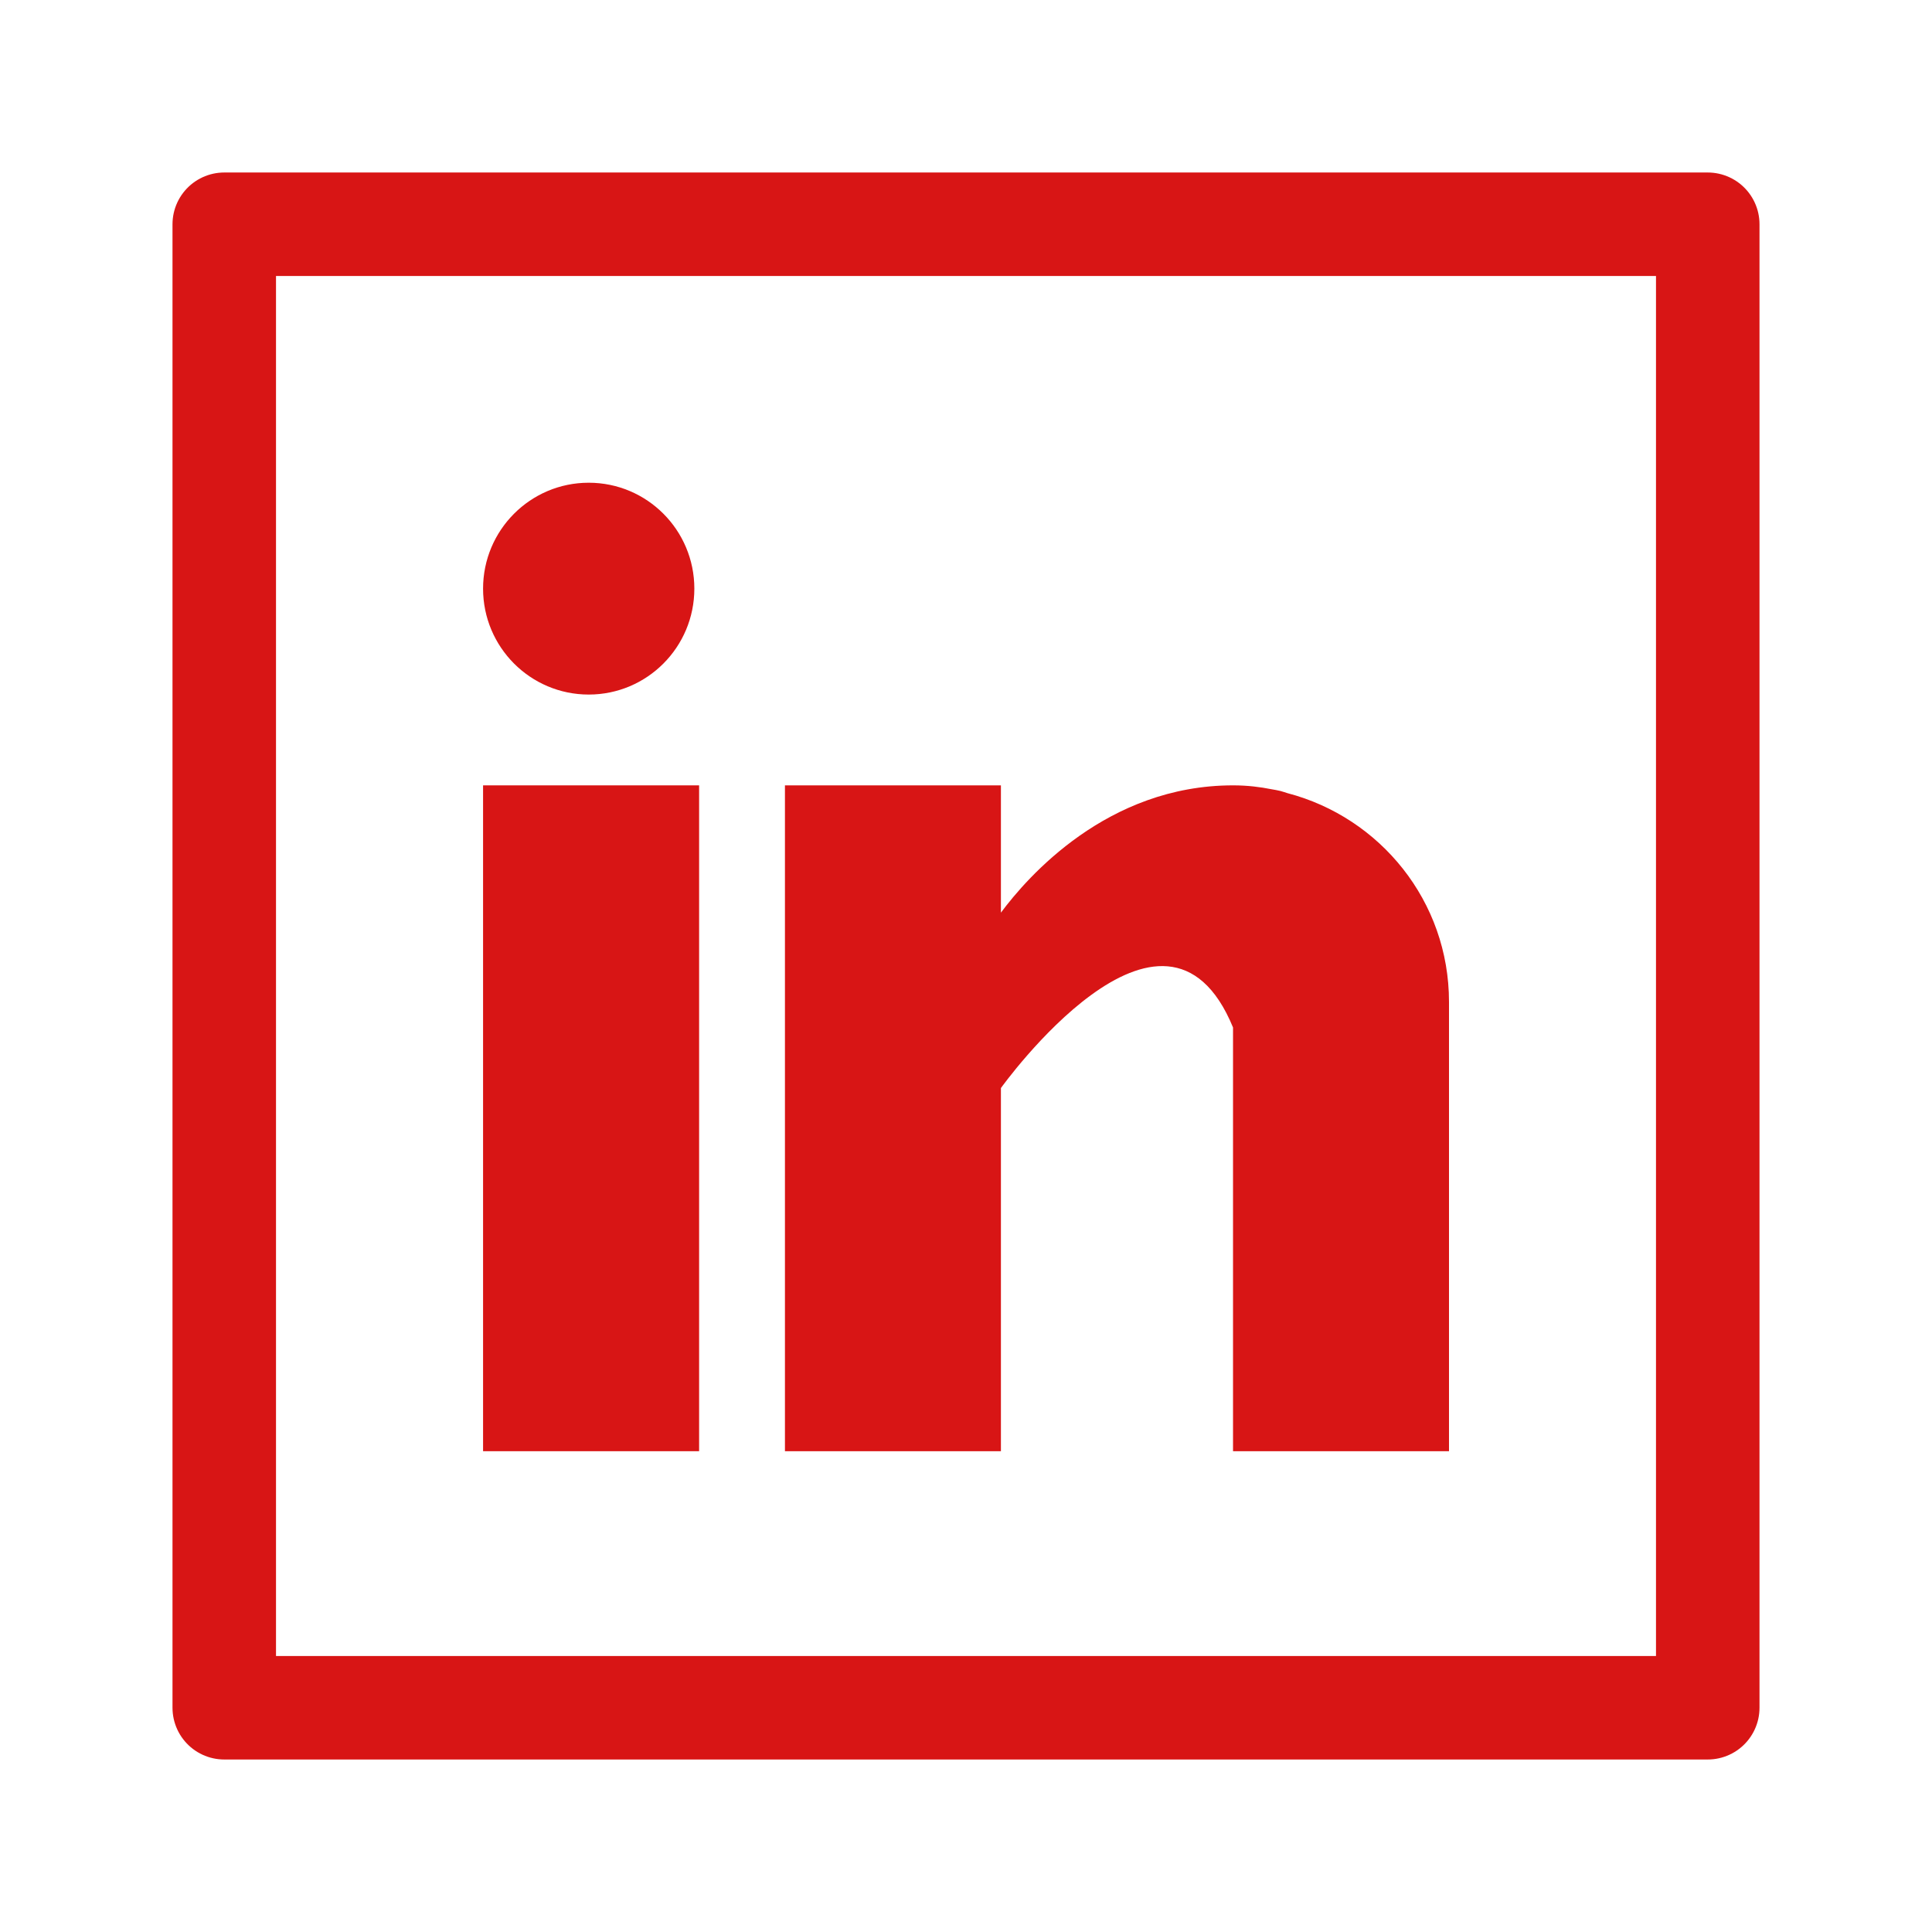
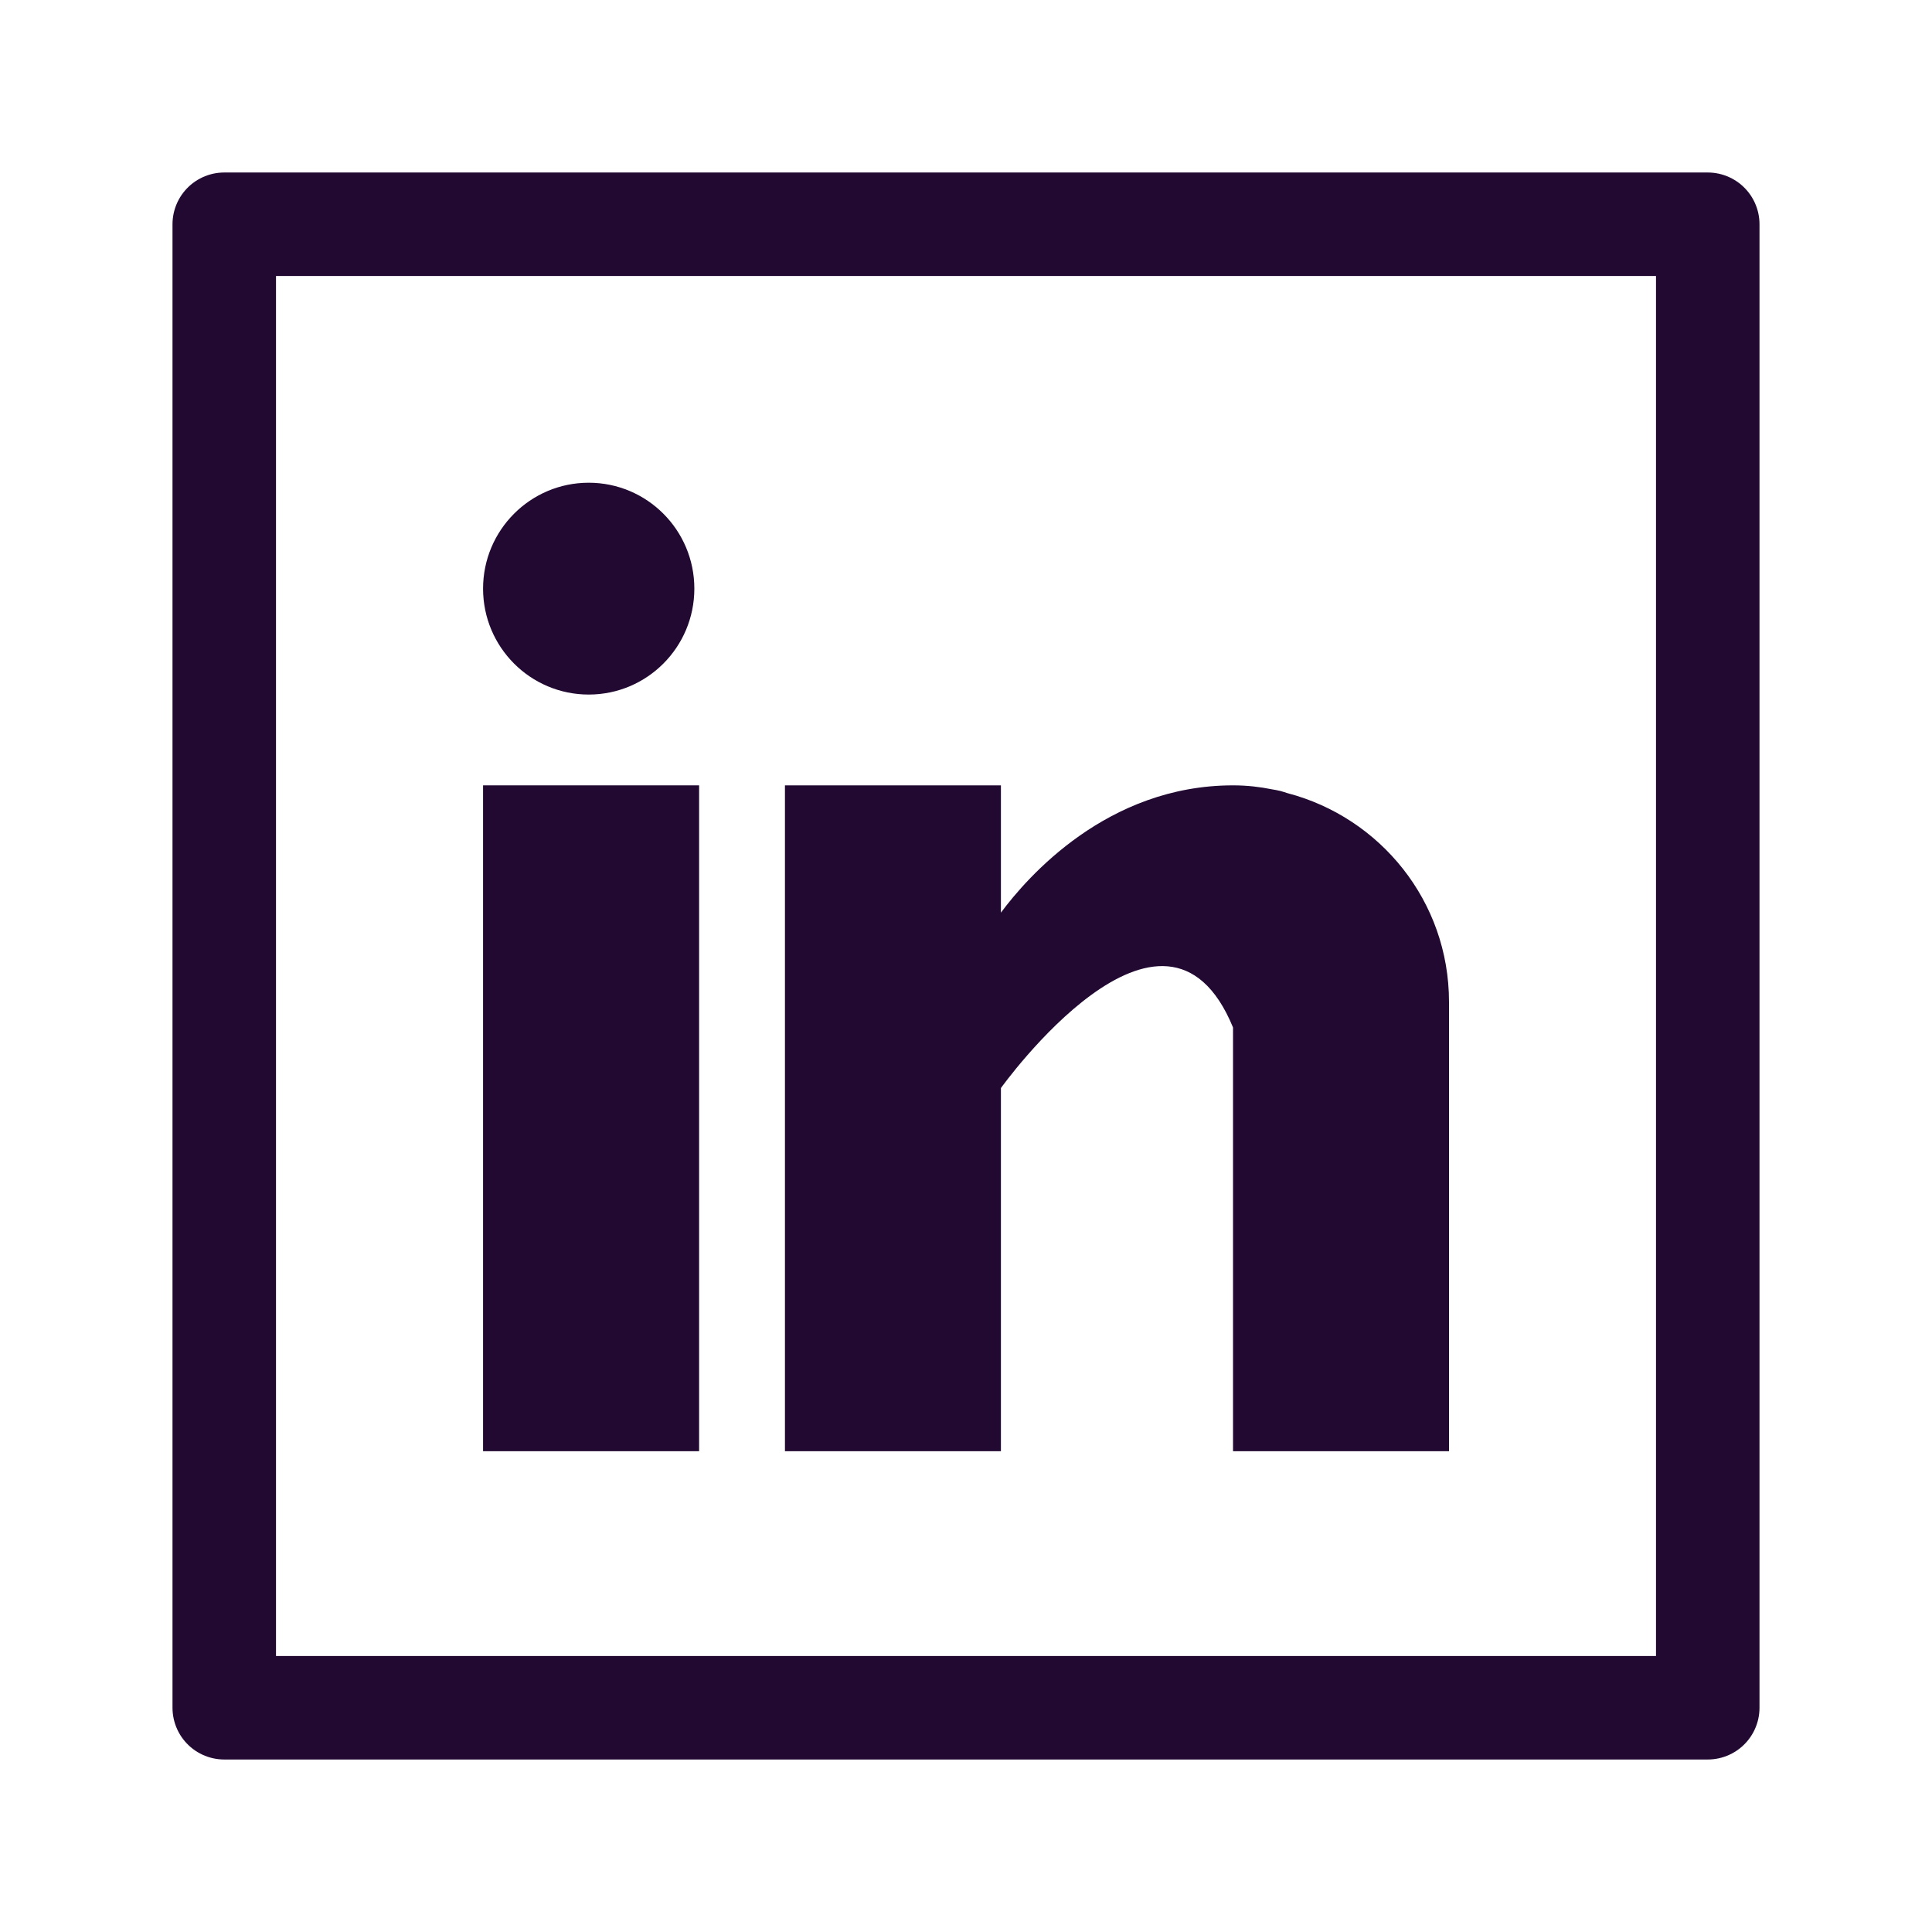
<svg xmlns="http://www.w3.org/2000/svg" width="28" height="28" viewBox="0 0 28 28" fill="none">
-   <rect x="3.25" y="3.25" width="21.5" height="21.5" stroke="#D81515" stroke-width="1.5" stroke-linecap="round" stroke-linejoin="round" />
-   <path d="M10.132 11.382H7.001V21.032H10.132V11.382Z" fill="#D81515" />
-   <path d="M18.659 11.495C18.625 11.485 18.594 11.473 18.559 11.464C18.517 11.454 18.475 11.446 18.432 11.439C18.266 11.406 18.084 11.382 17.87 11.382C16.045 11.382 14.888 12.713 14.506 13.227V11.382H11.376V21.032H14.506V15.769C14.506 15.769 16.872 12.465 17.87 14.891V21.032H21V14.52C21 13.062 20.003 11.847 18.659 11.495Z" fill="#D81515" />
-   <path d="M10.063 8.531C10.063 9.379 9.378 10.066 8.532 10.066C7.687 10.066 7.001 9.379 7.001 8.531C7.001 7.683 7.687 6.996 8.532 6.996C9.378 6.996 10.063 7.683 10.063 8.531Z" fill="#D81515" />
+   <rect x="3.25" y="3.25" width="21.5" height="21.5" stroke="#220932" stroke-width="1.5" stroke-linecap="round" stroke-linejoin="round" />
+   <path d="M10.132 11.382H7.001V21.032H10.132V11.382Z" fill="#220932" />
+   <path d="M18.659 11.495C18.625 11.485 18.594 11.473 18.559 11.464C18.517 11.454 18.475 11.446 18.432 11.439C18.266 11.406 18.084 11.382 17.87 11.382C16.045 11.382 14.888 12.713 14.506 13.227V11.382H11.376V21.032H14.506V15.769C14.506 15.769 16.872 12.465 17.87 14.891V21.032H21V14.52C21 13.062 20.003 11.847 18.659 11.495Z" fill="#220932" />
+   <path d="M10.063 8.531C10.063 9.379 9.378 10.066 8.532 10.066C7.687 10.066 7.001 9.379 7.001 8.531C7.001 7.683 7.687 6.996 8.532 6.996C9.378 6.996 10.063 7.683 10.063 8.531Z" fill="#220932" />
</svg>
